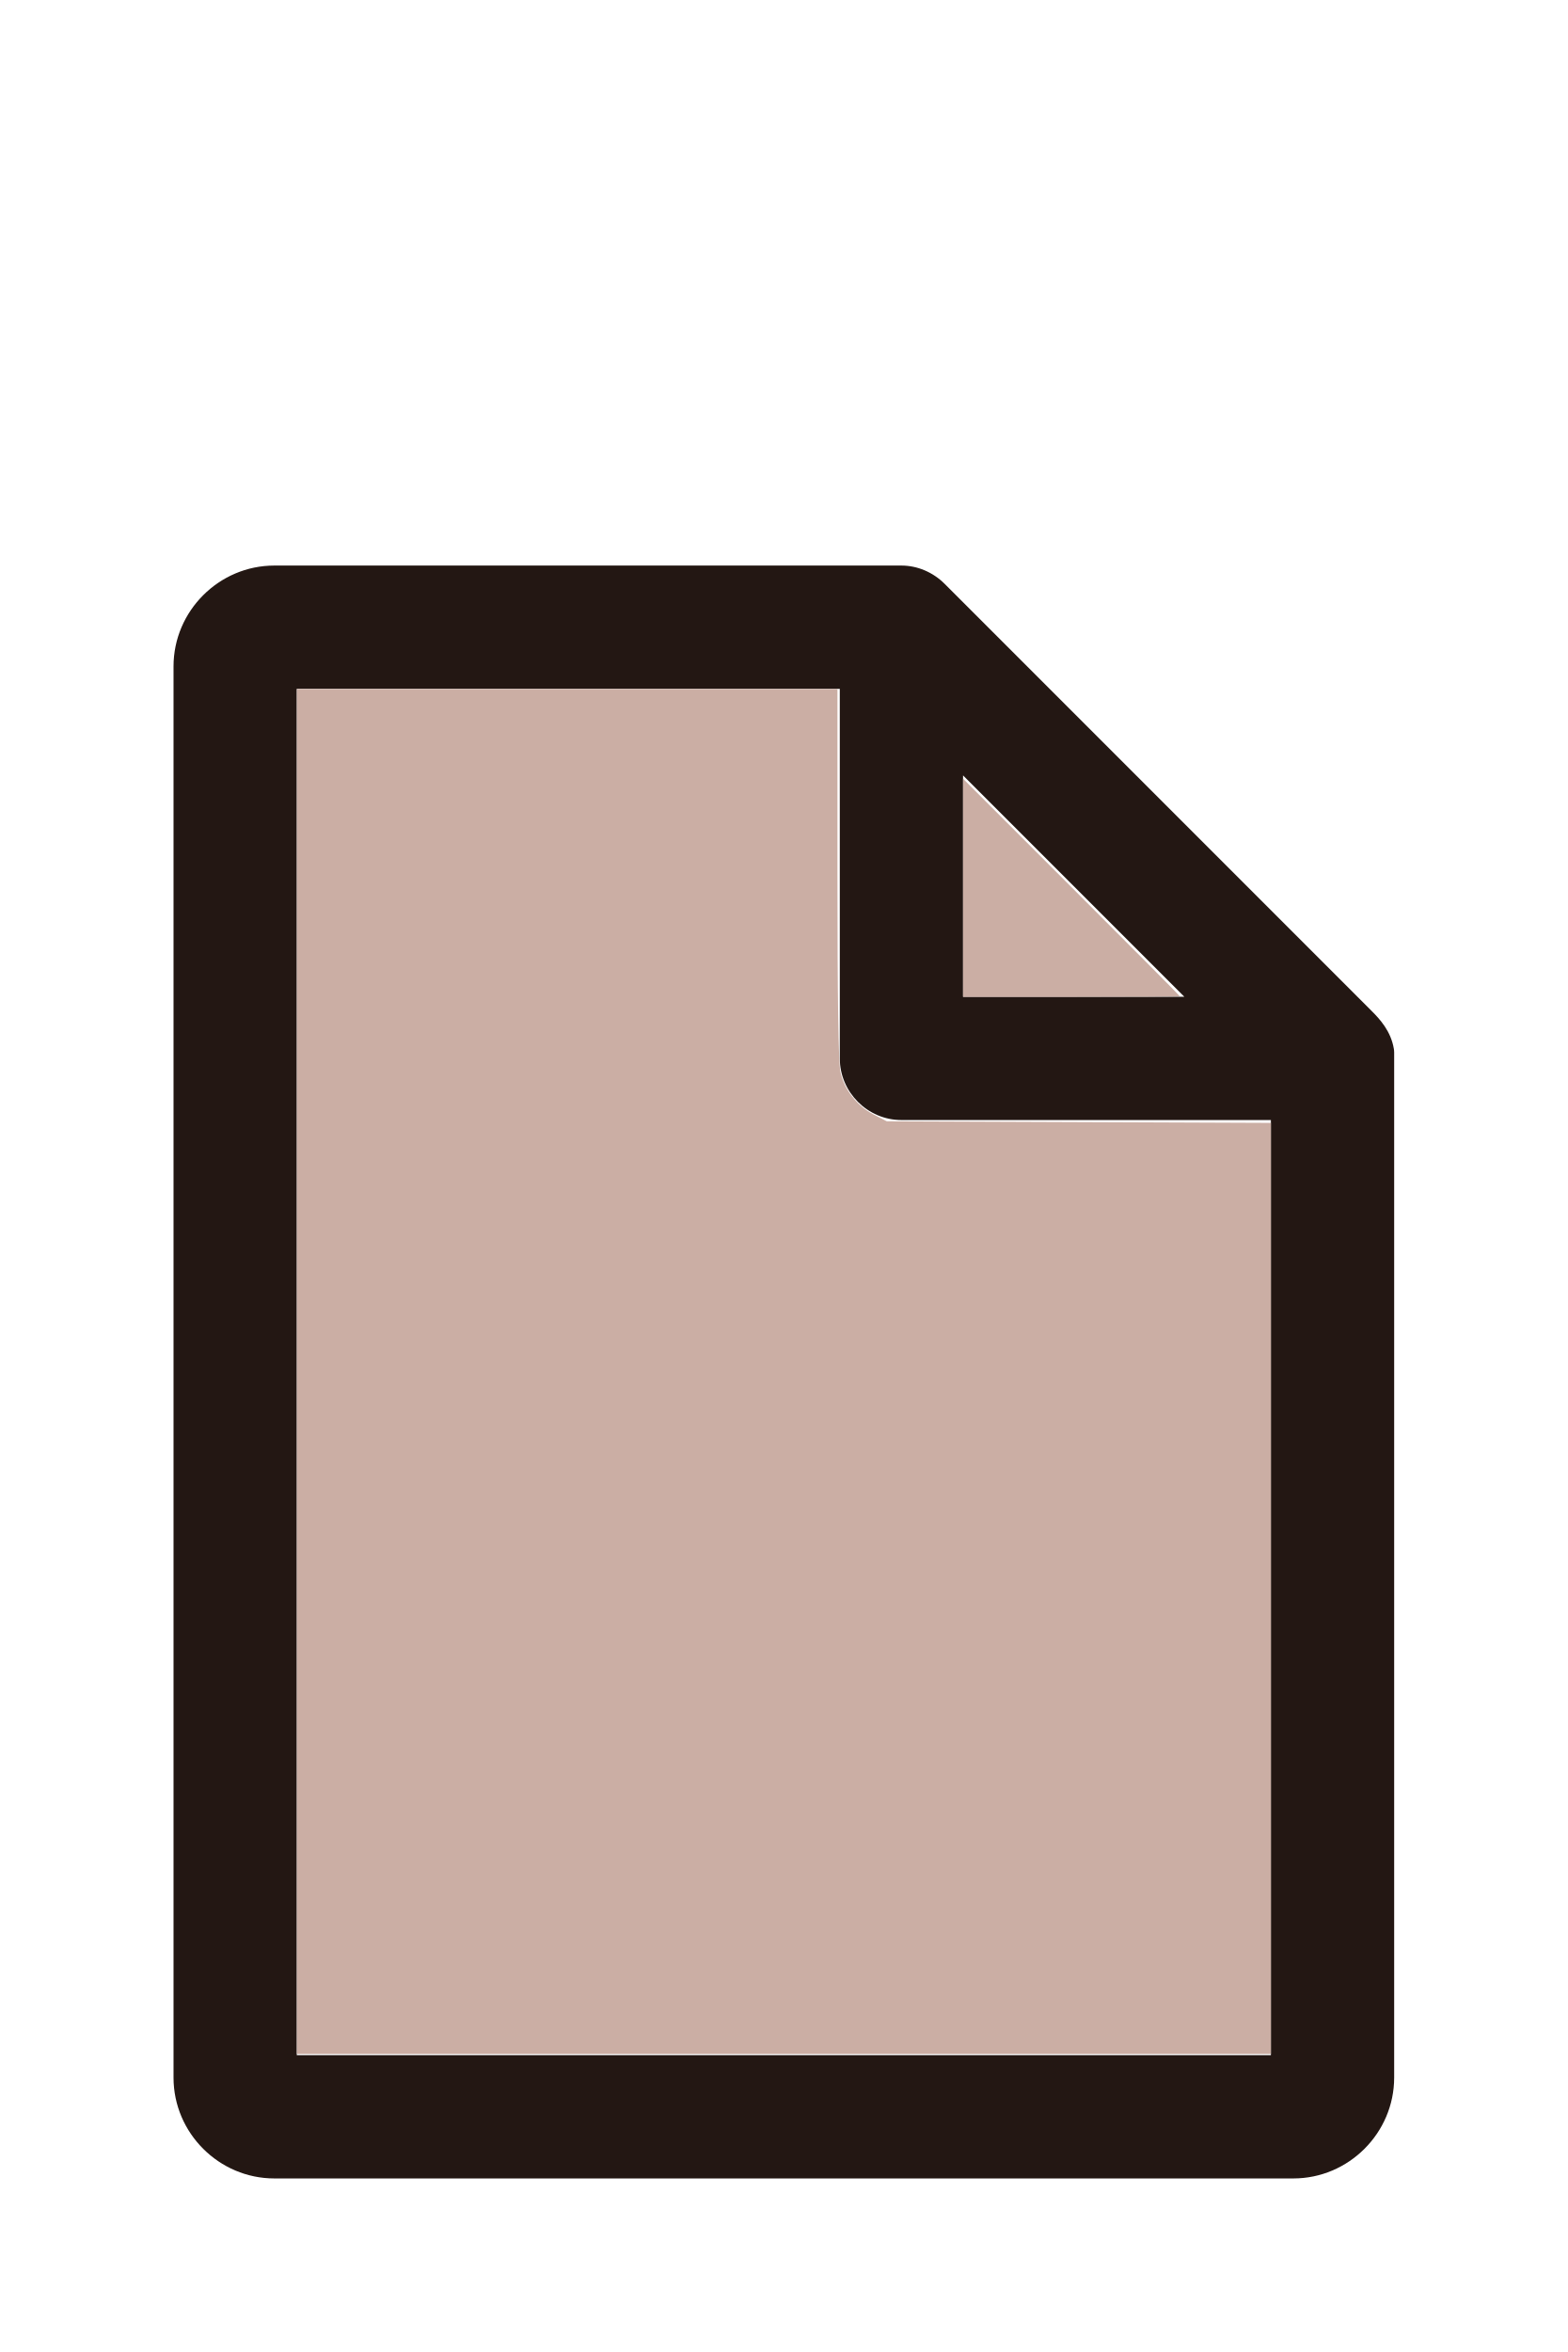
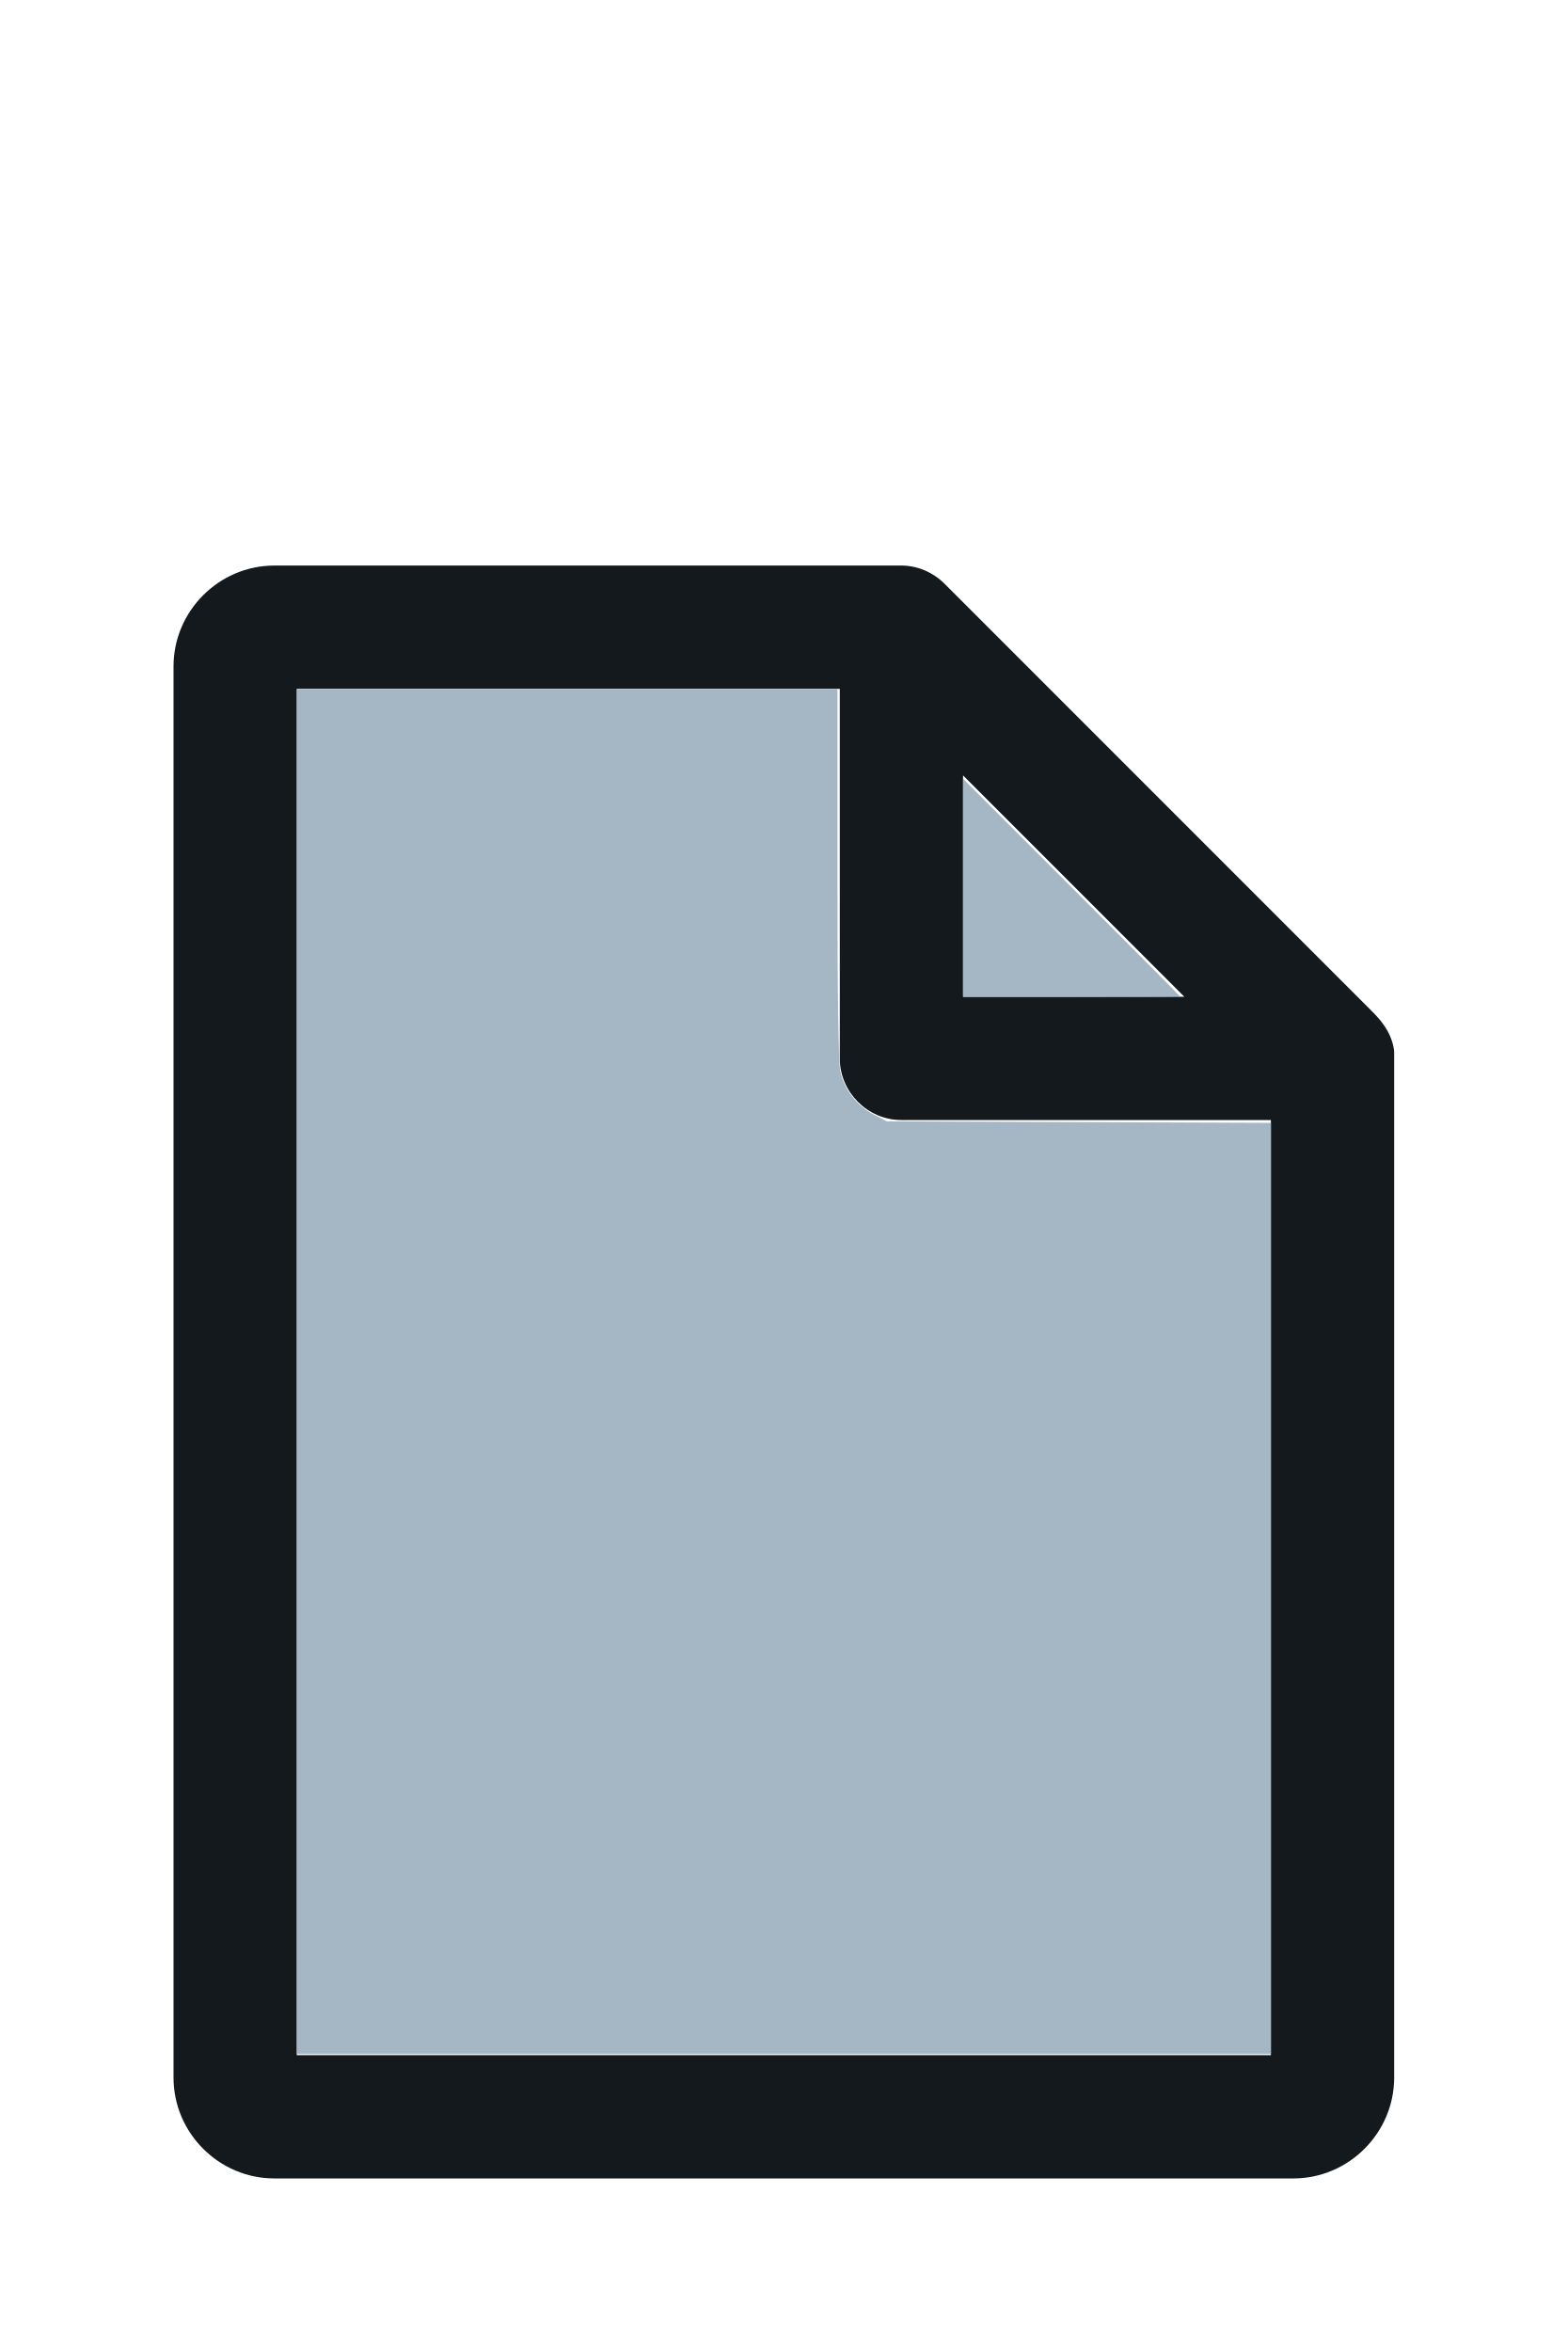
<svg xmlns="http://www.w3.org/2000/svg" version="1.1" width="16" height="24" viewBox="0 0 80 60" id="doc" xml:space="preserve">
-   <g style="fill:#231713">
+   <g style="fill:#13191D">
    <path d="m 14,-1.145 c -2.824,0 -5.145,2.32 -5.145,5.145 v 72 c 0,2.824 2.32,5.145 5.145,5.145 h 52 c 2.824,0 5.145,-2.32 5.145,-5.145 V 23.699 a 1.145,1.145 0 0 0 -0.016,-0.188 C 70.978,22.605 70.406,21.99 70.008,21.592 L 48.209,-0.209 C 47.606,-0.812 46.805,-1.145 46,-1.145 Z m 1.145,6.289 H 42.855 V 24 c 0,1.724 1.42,3.145 3.145,3.145 H 64.855 V 74.855 H 15.145 Z m 34,4.418 L 60.438,20.855 H 49.145 Z" />
  </g>
-   <g style="fill:#CBAEA4;stroke-width:0">
+   <g style="fill:#A5B6C4;stroke-width:0">
    <path d="M 3.031,13.993 V 7.031 h 2.758 2.758 v 1.883 c 0,1.258 0.01,1.929 0.03,2.022 0.039,0.181 0.169,0.348 0.338,0.436 l 0.136,0.07 1.96,0.008 1.96,0.008 v 4.75 4.75 H 8 3.031 Z" transform="matrix(5,0,0,5,0,-30)" />
    <path d="M 9.829,9.058 V 7.946 l 1.106,1.106 c 0.608,0.608 1.106,1.109 1.106,1.113 0,0.004 -0.498,0.007 -1.106,0.007 H 9.829 Z" transform="matrix(5,0,0,5,0,-30)" />
  </g>
</svg>
